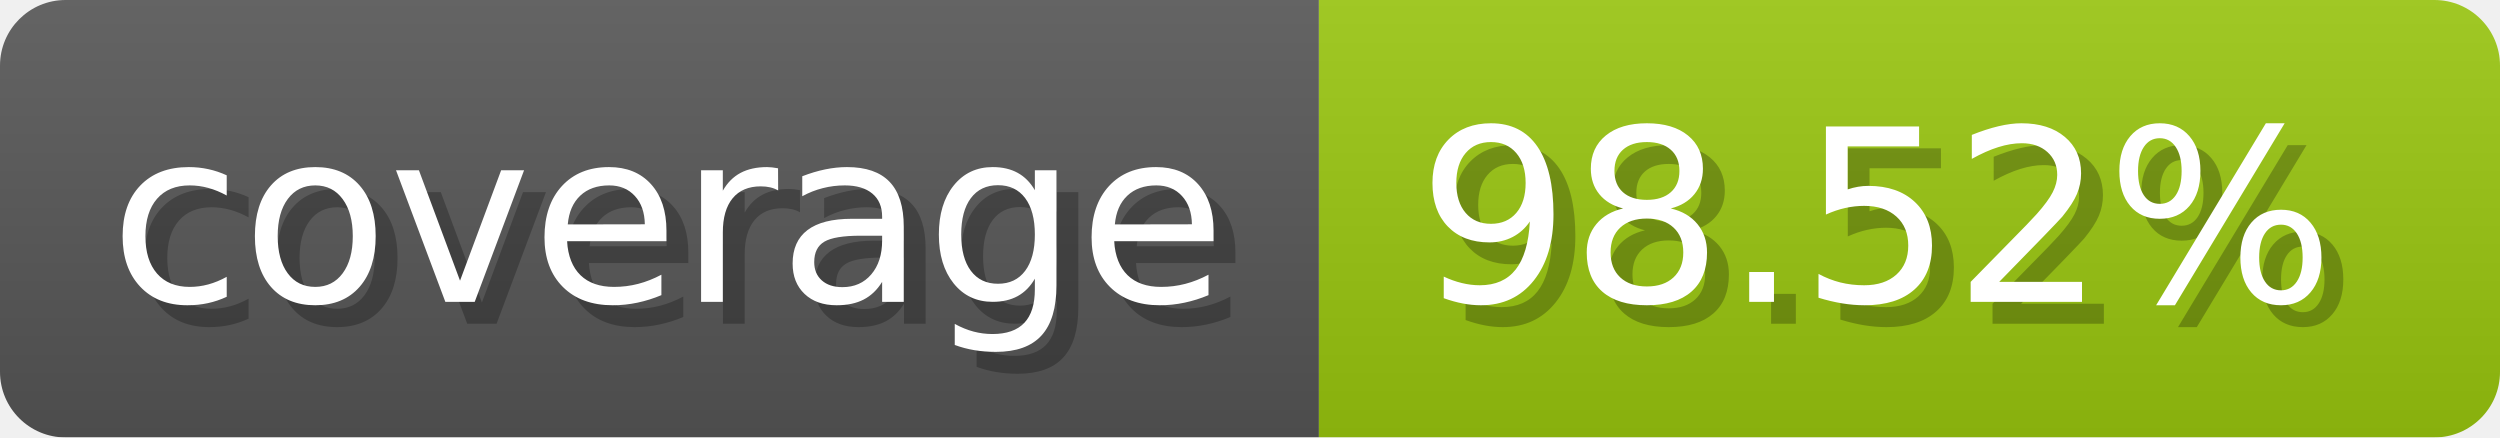
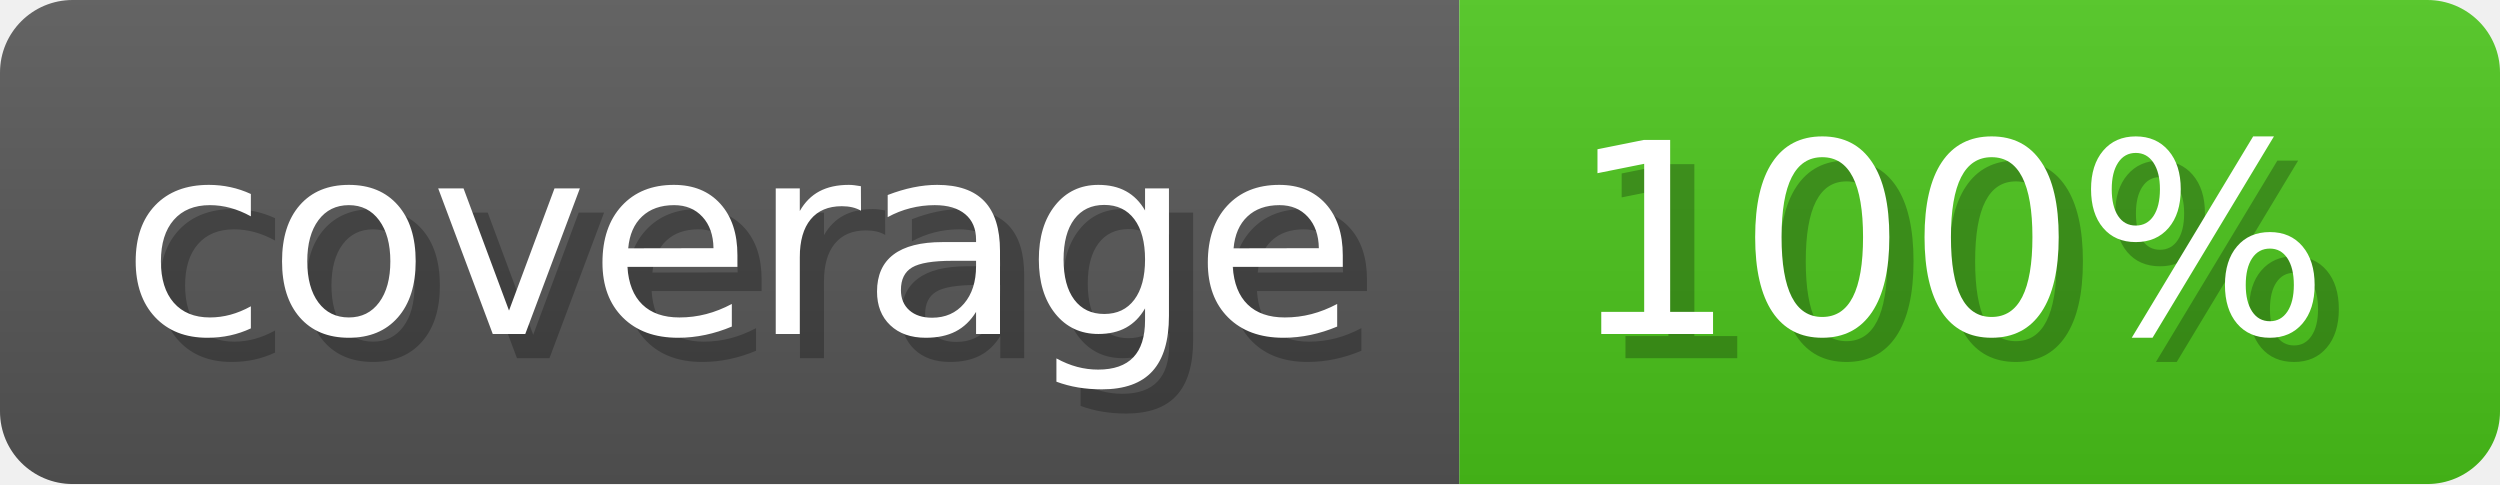
- <svg xmlns="http://www.w3.org/2000/svg" width="114.3" height="20" viewBox="0 0 1143 200" role="img" aria-label="coverage: 98.52%">
+ <svg xmlns="http://www.w3.org/2000/svg" width="103.3" height="20" viewBox="0 0 1033 200" role="img" aria-label="coverage: 100%">
  <linearGradient id="a" x2="0" y2="100%">
    <stop offset="0" stop-opacity=".1" stop-color="#EEE" />
    <stop offset="1" stop-opacity=".1" />
  </linearGradient>
  <mask id="m">
-     <rect width="1143" height="200" rx="30" fill="#FFF" />
+     <rect width="1033" height="200" rx="30" fill="#FFF" />
  </mask>
  <g mask="url(#m)">
    <rect width="603" height="200" fill="#555" />
-     <rect width="540" height="200" fill="#97c40f" x="603" />
-     <rect width="1143" height="200" fill="url(#a)" />
+     <rect width="430" height="200" fill="#49c31a" x="603" />
+     <rect width="1033" height="200" fill="url(#a)" />
  </g>
  <g aria-hidden="true" fill="#fff" text-anchor="start" font-family="Verdana,DejaVu Sans,sans-serif" font-size="110">
    <text x="60" y="148" textLength="503" fill="#000" opacity="0.25">coverage</text>
    <text x="50" y="138" textLength="503">coverage</text>
-     <text x="658" y="148" textLength="440" fill="#000" opacity="0.25">98.52%</text>
-     <text x="648" y="138" textLength="440">98.52%</text>
+     <text x="658" y="148" textLength="330" fill="#000" opacity="0.25">100%</text>
+     <text x="648" y="138" textLength="330">100%</text>
  </g>
</svg>
